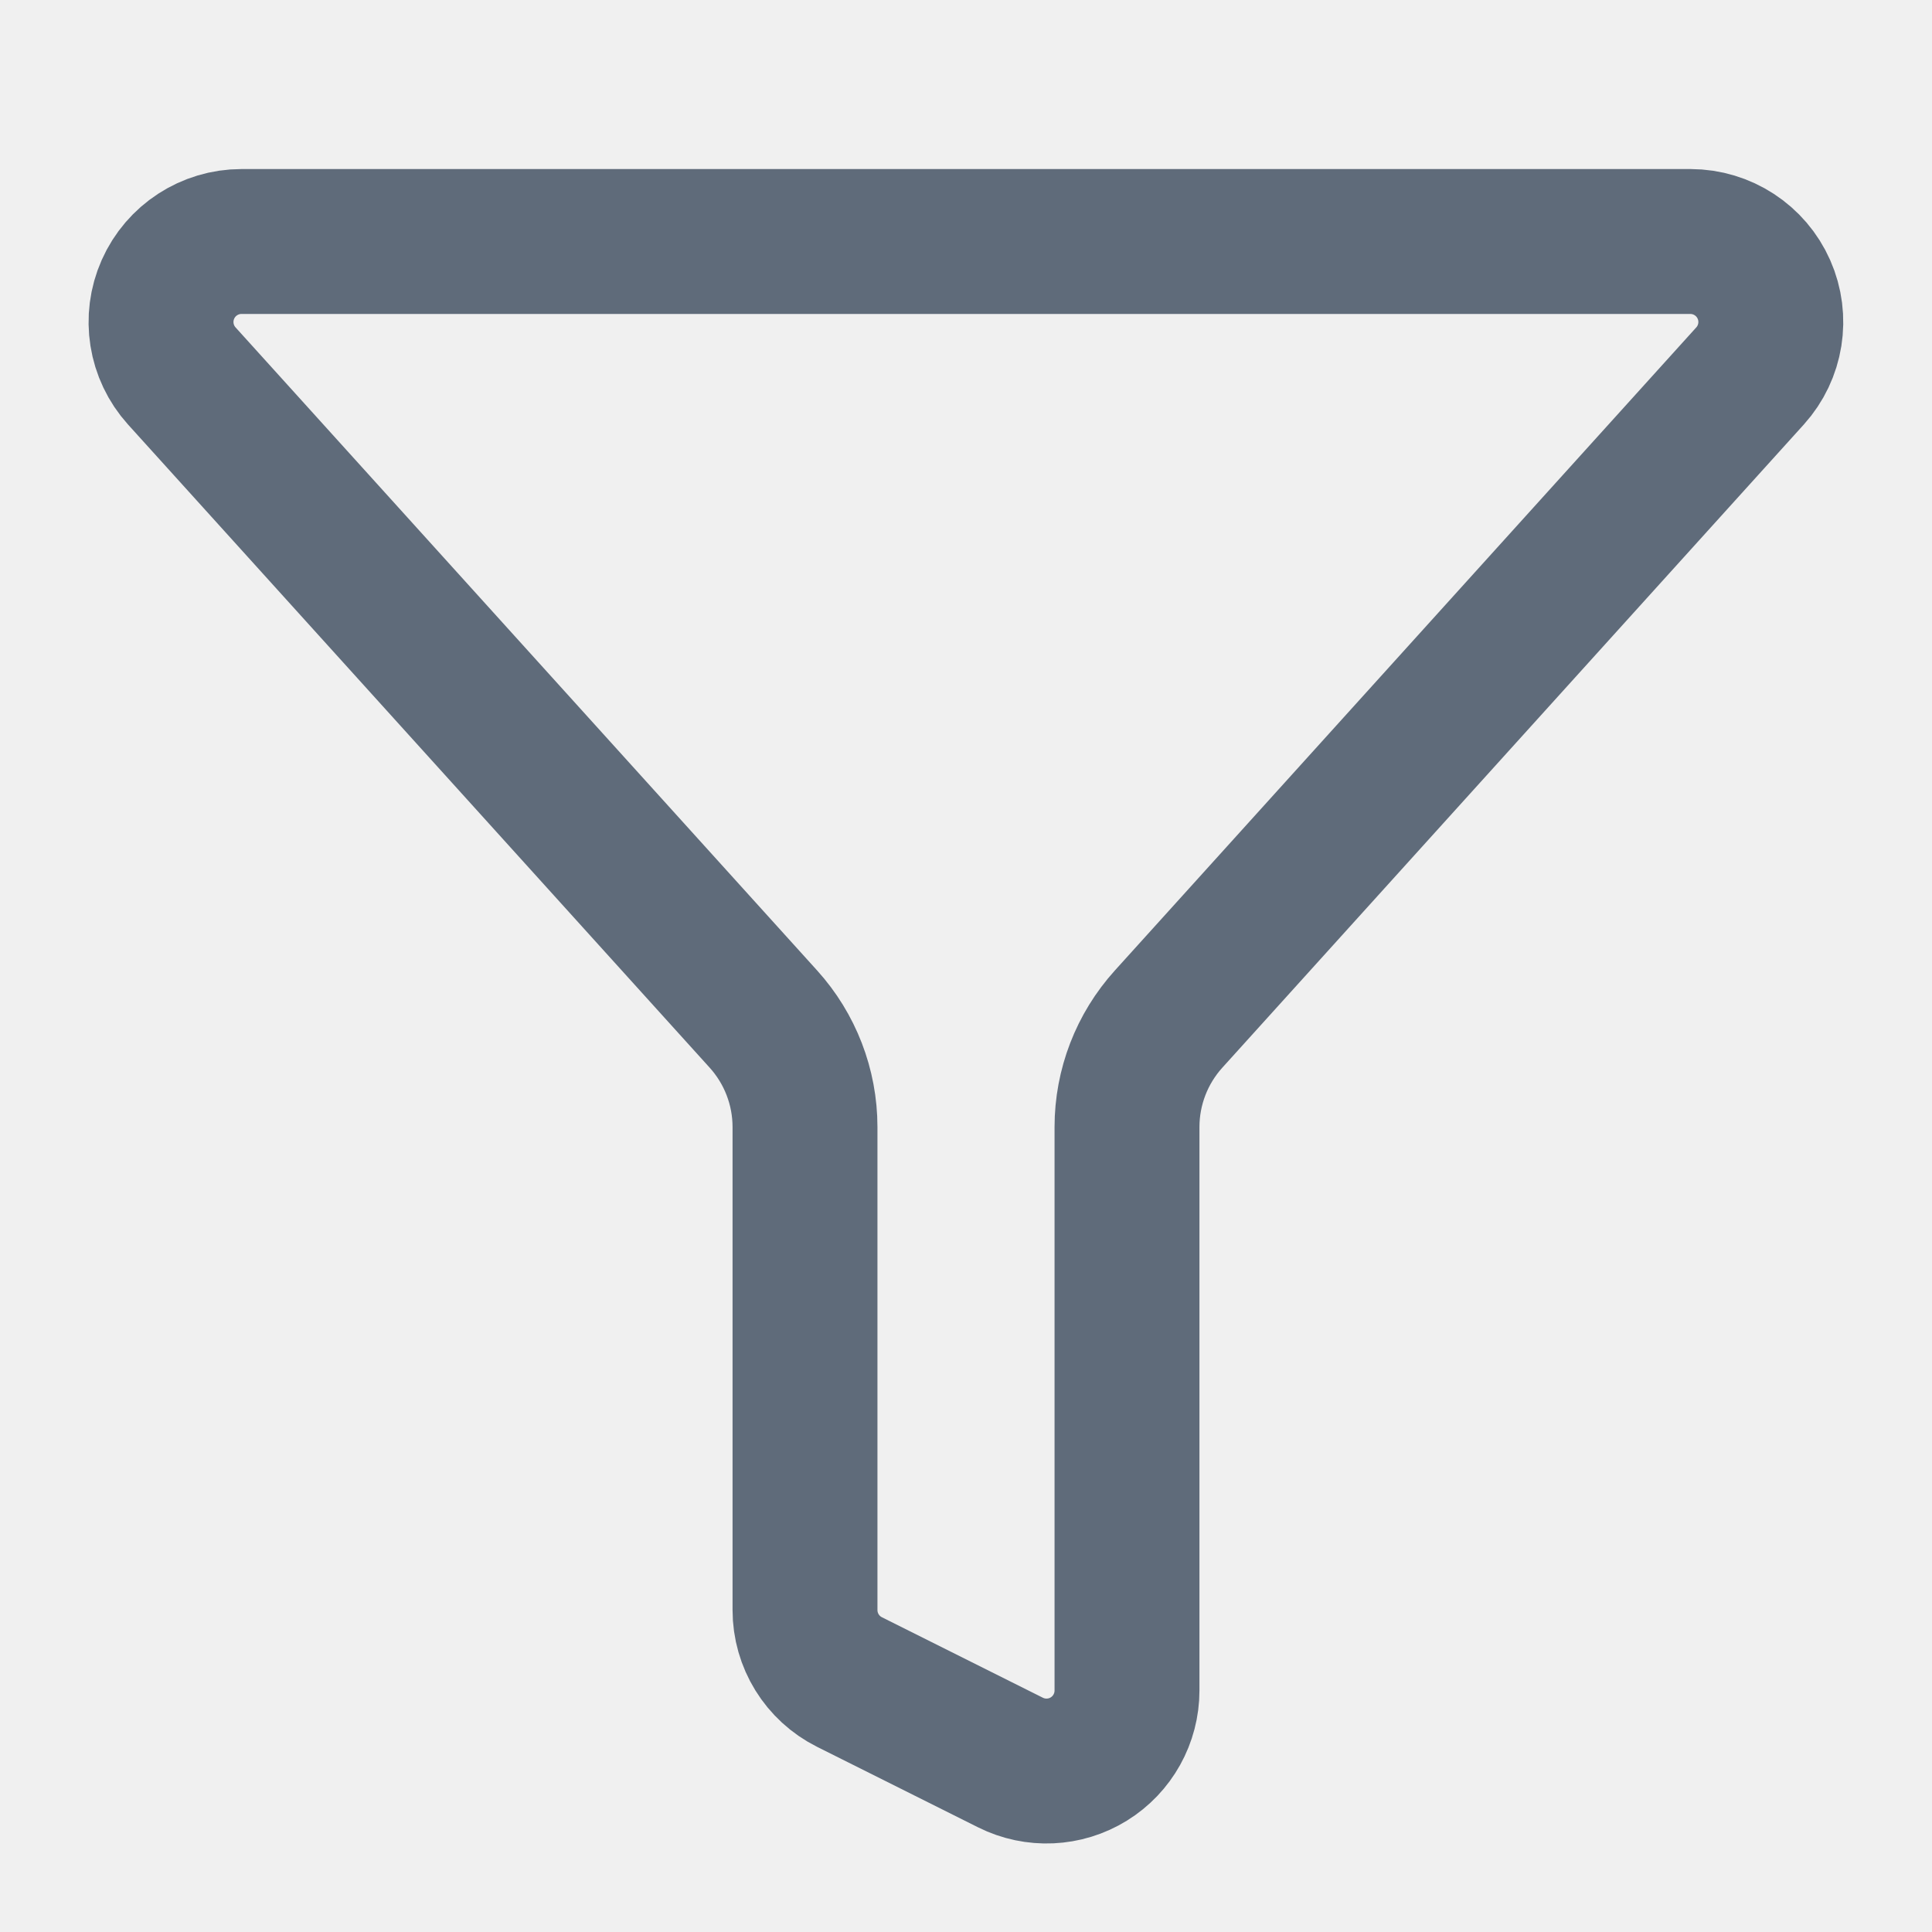
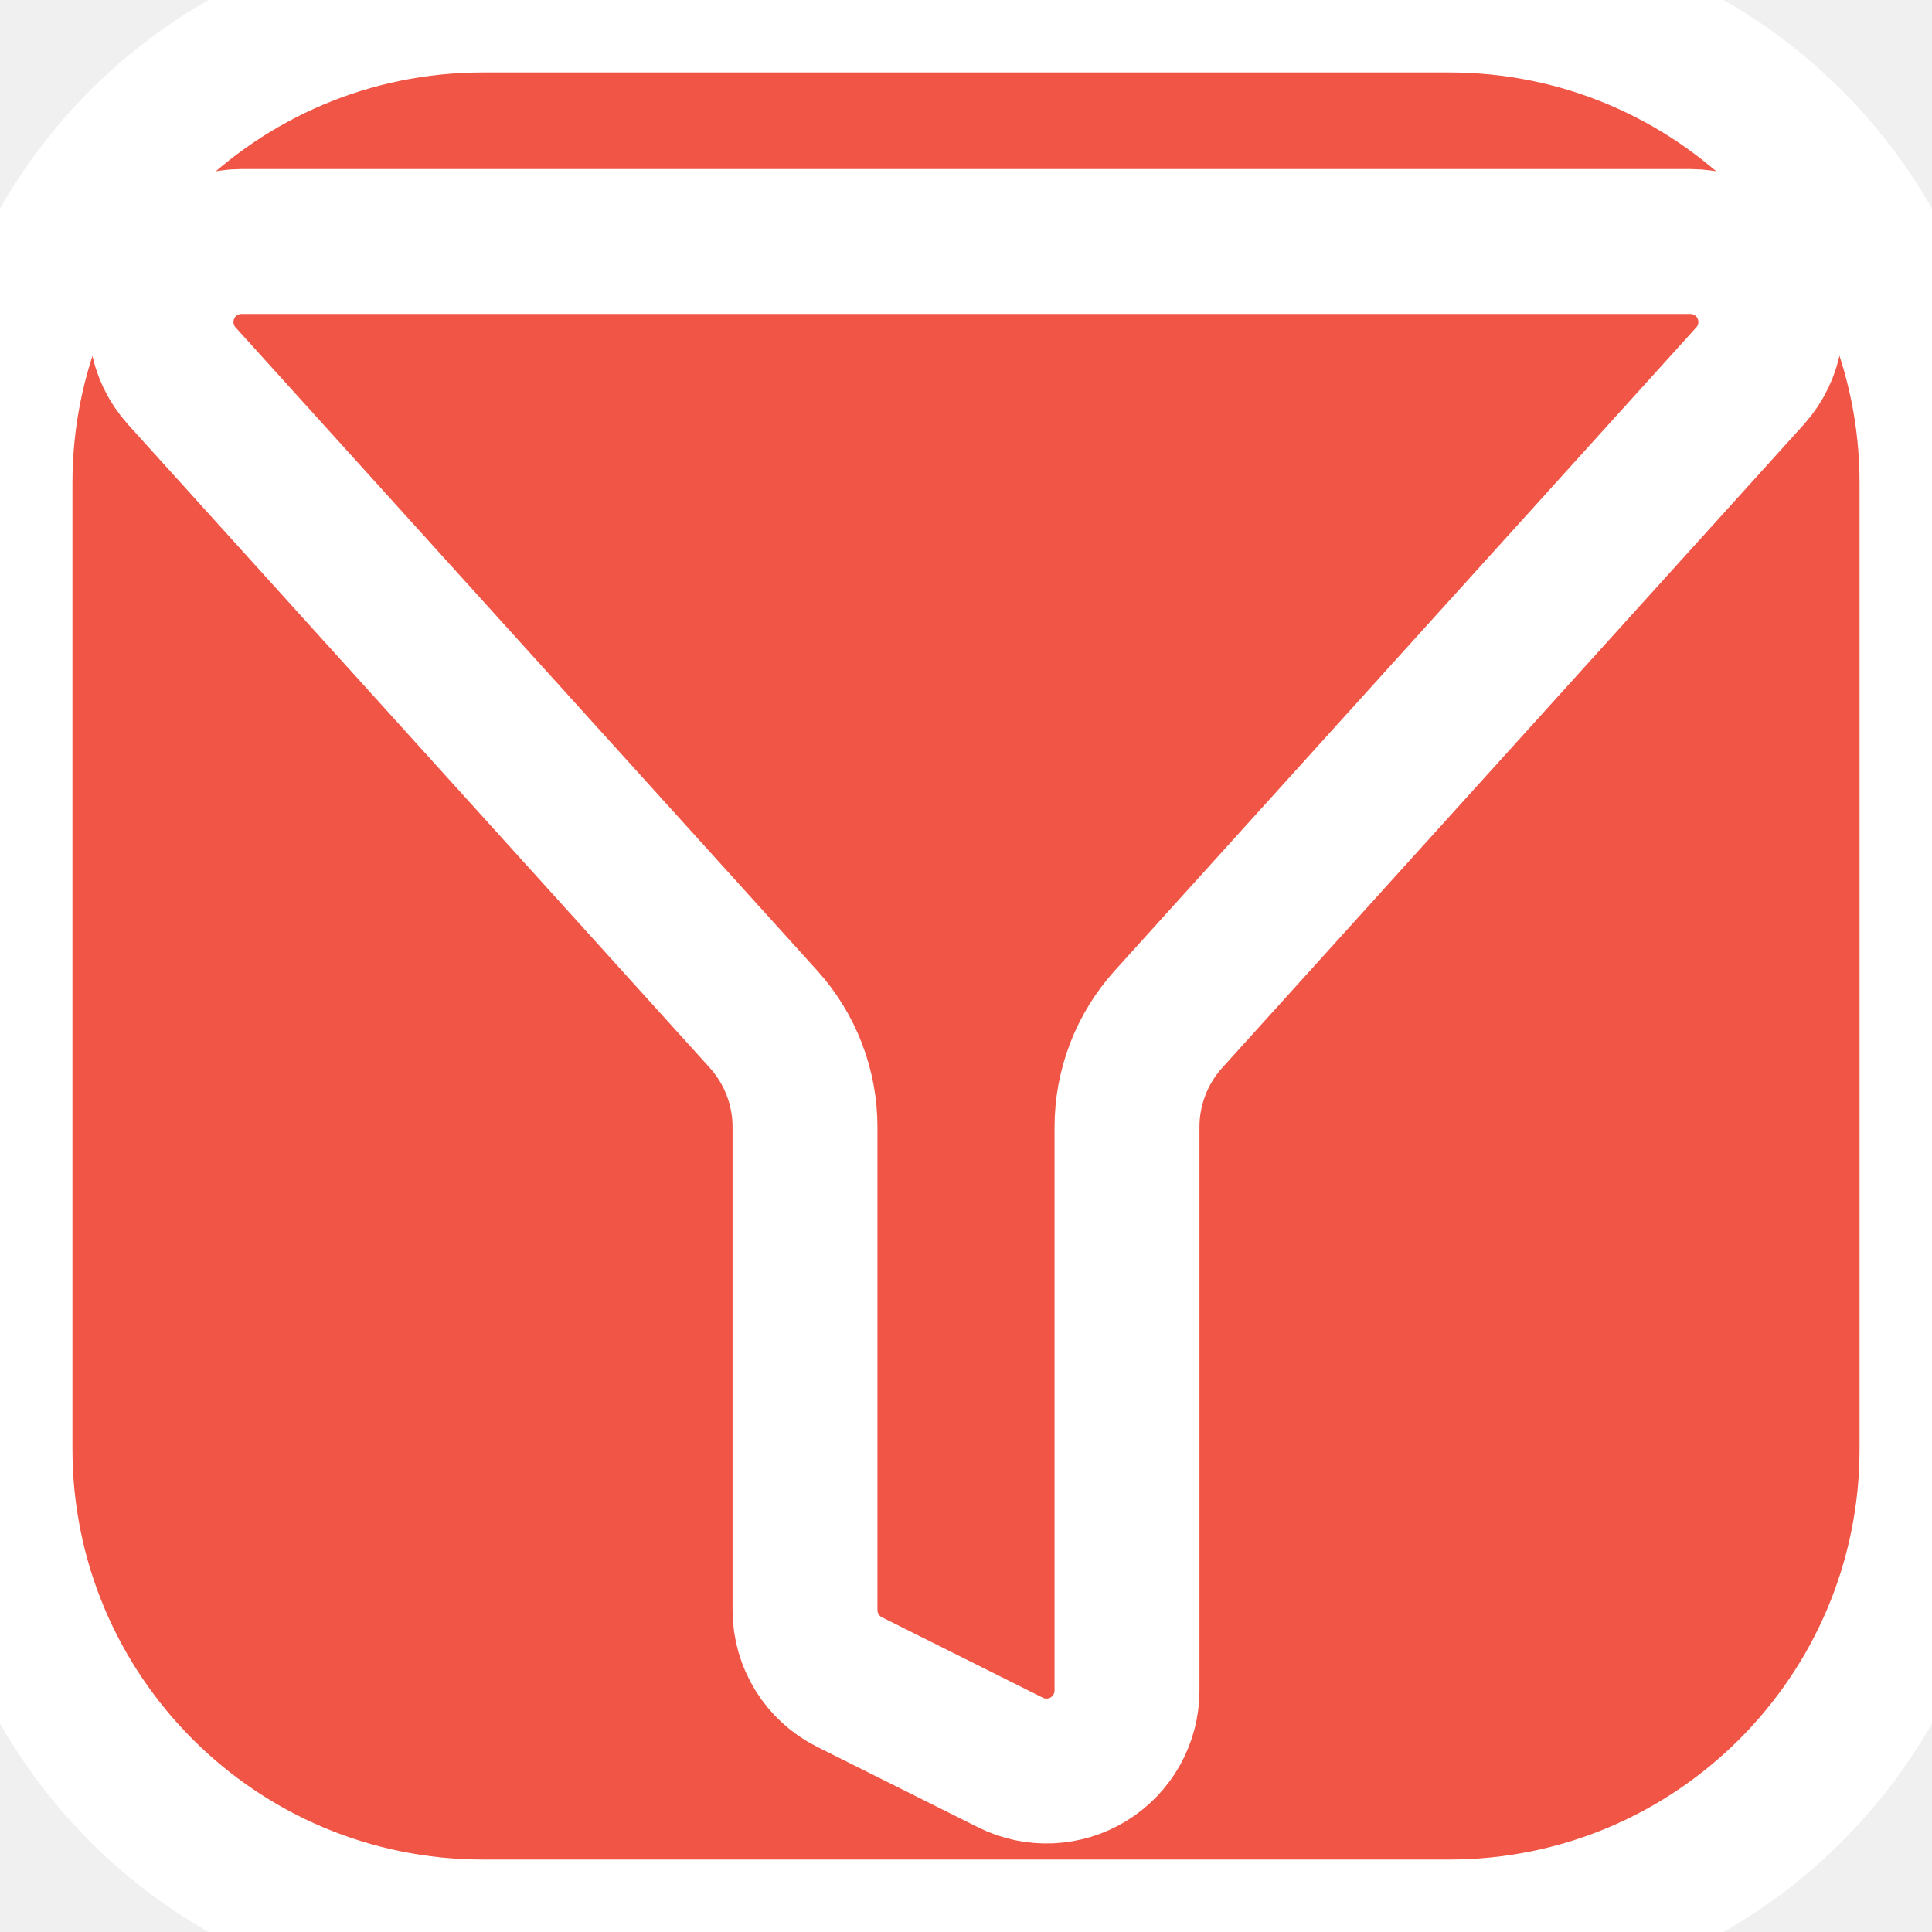
- <svg xmlns="http://www.w3.org/2000/svg" class="lucide lucide-funnel" width="24" height="24" viewBox="0 0 24 24" fill="none" stroke="#5f6b7a" stroke-width="1.8" stroke-linecap="round" stroke-linejoin="round">
+ <svg xmlns="http://www.w3.org/2000/svg" class="lucide lucide-funnel" width="24" height="24" viewBox="0 0 24 24" fill="none" stroke="#ffffff" stroke-width="1.8" stroke-linecap="round" stroke-linejoin="round">
+   <rect width="24" height="24" rx="6" fill="#F05545" />
  <path d="M10 20a1 1 0 0 0 .553.895l2 1A1 1 0 0 0 14 21v-7a2 2 0 0 1 .517-1.341L21.74 4.67A1 1 0 0 0 21 3H3a1 1 0 0 0-.742 1.67l7.225 7.989A2 2 0 0 1 10 14z" />
</svg>
